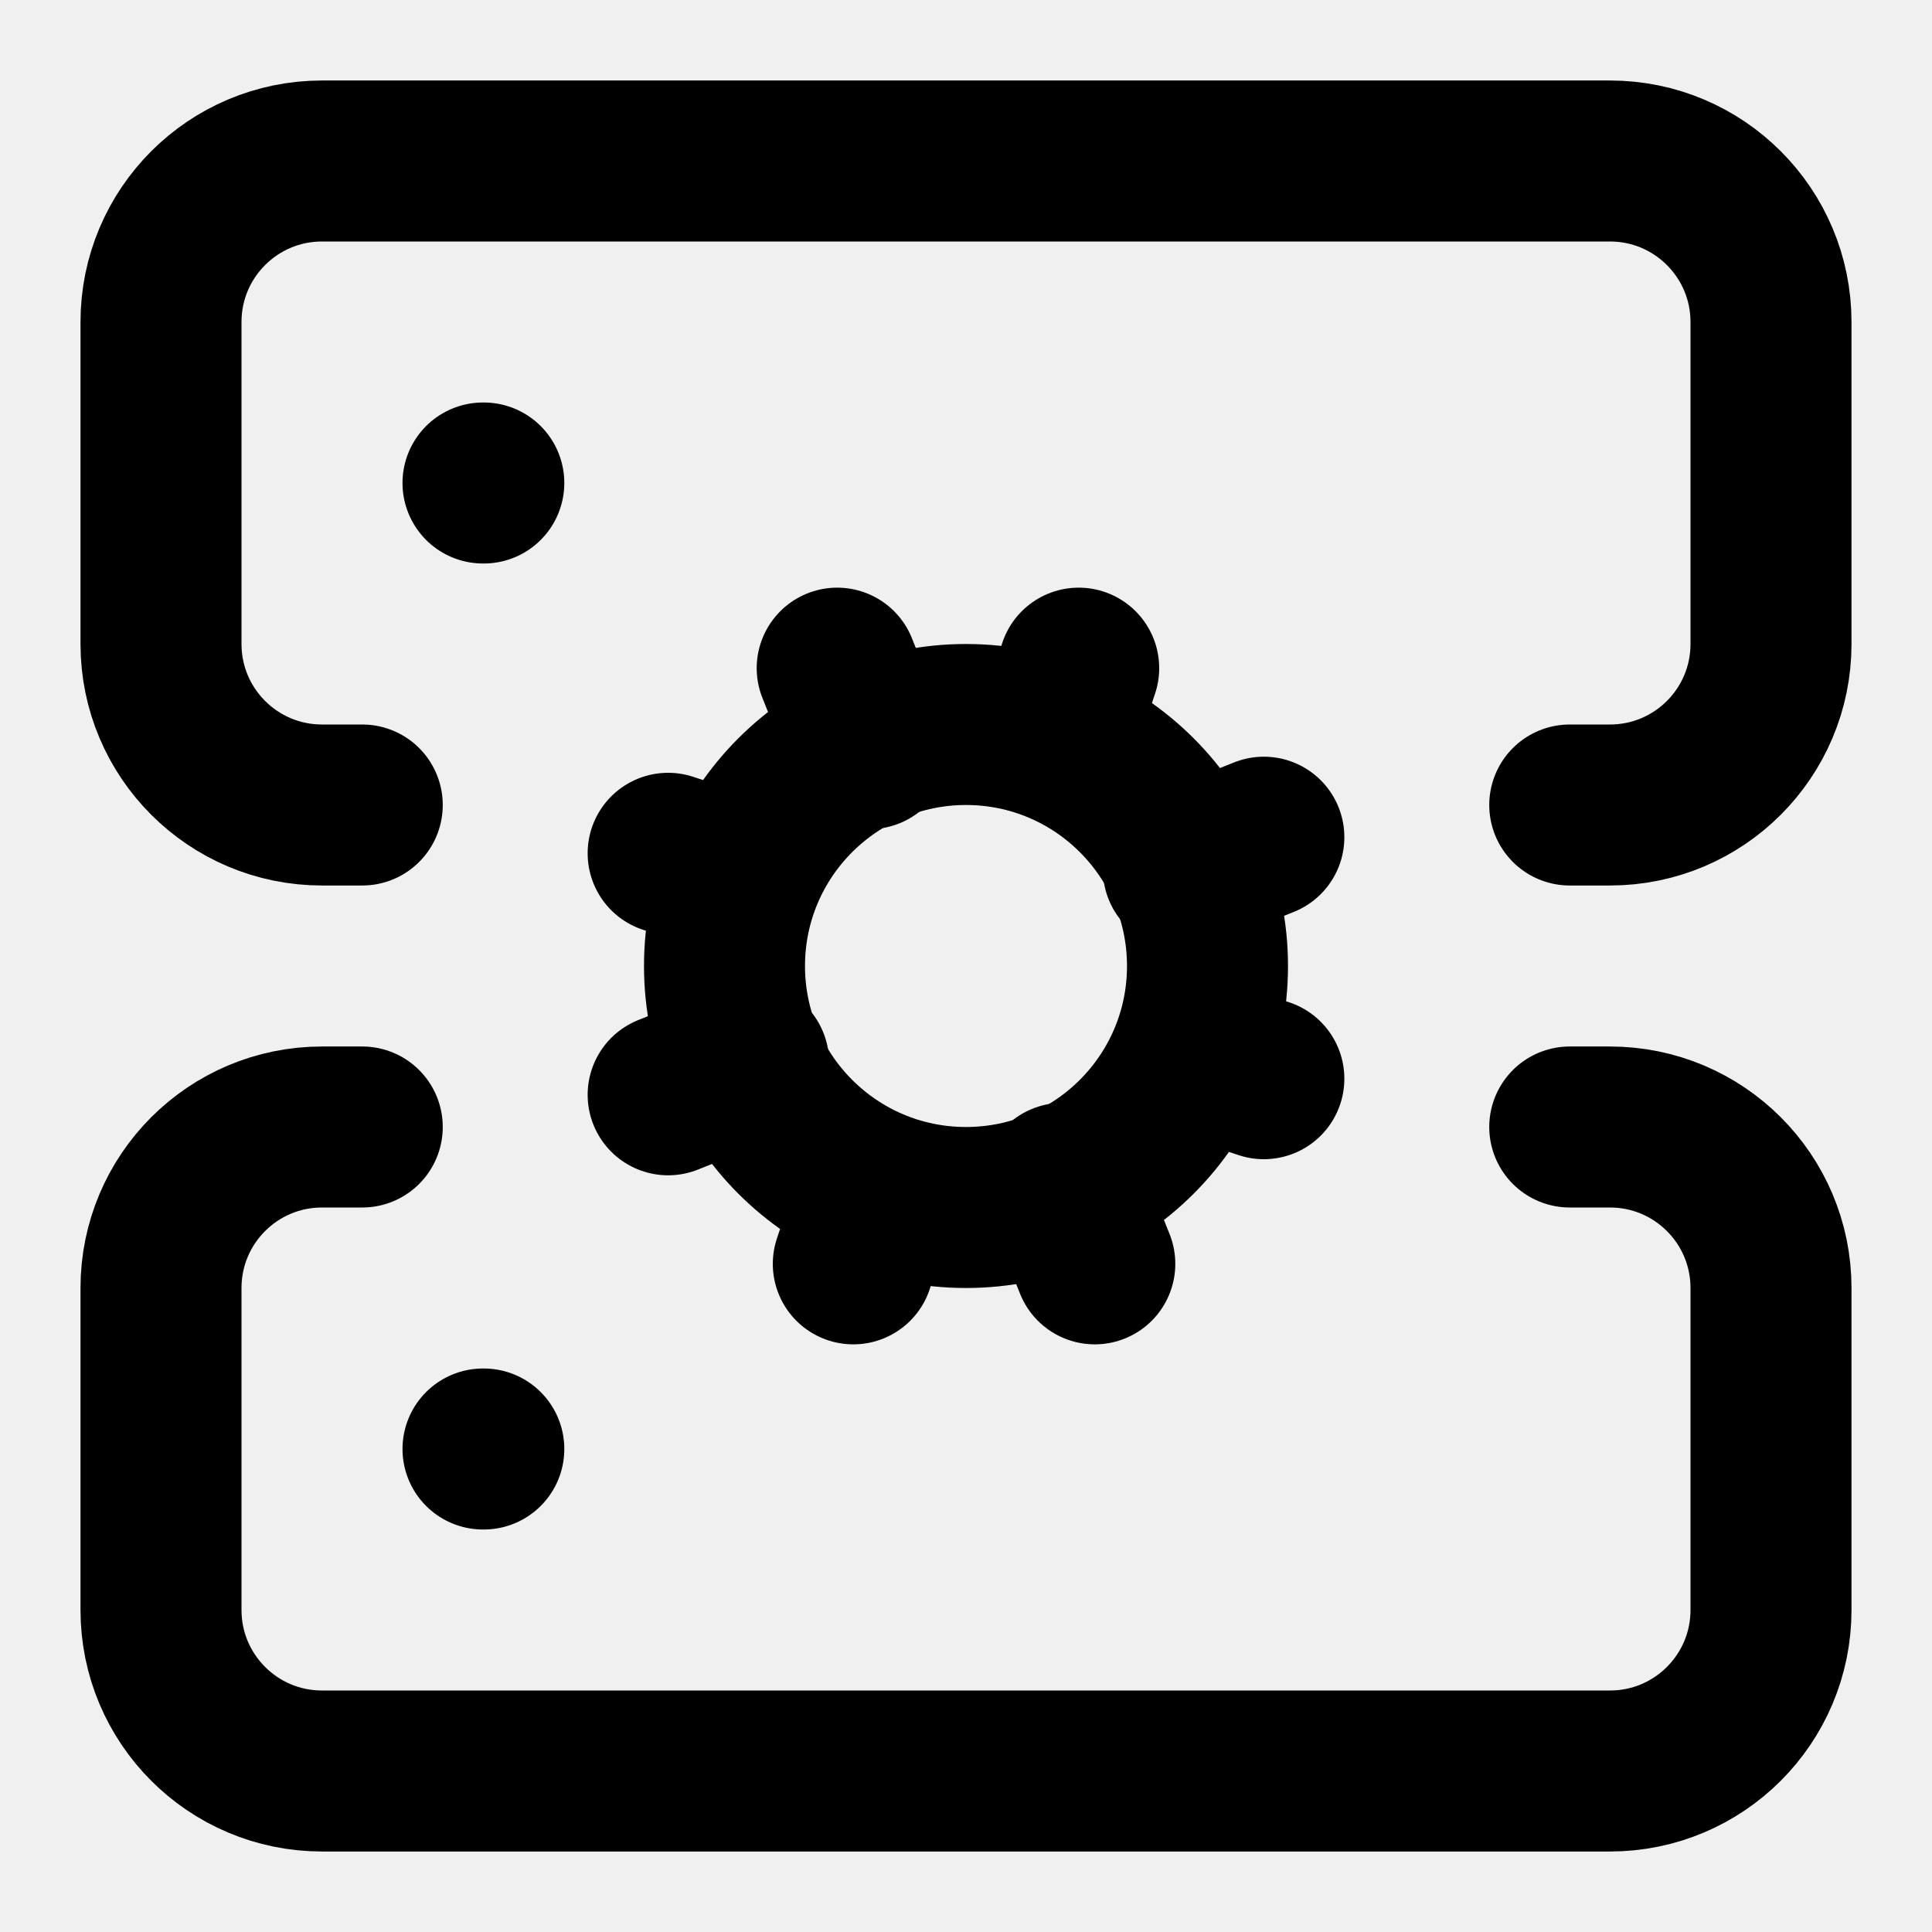
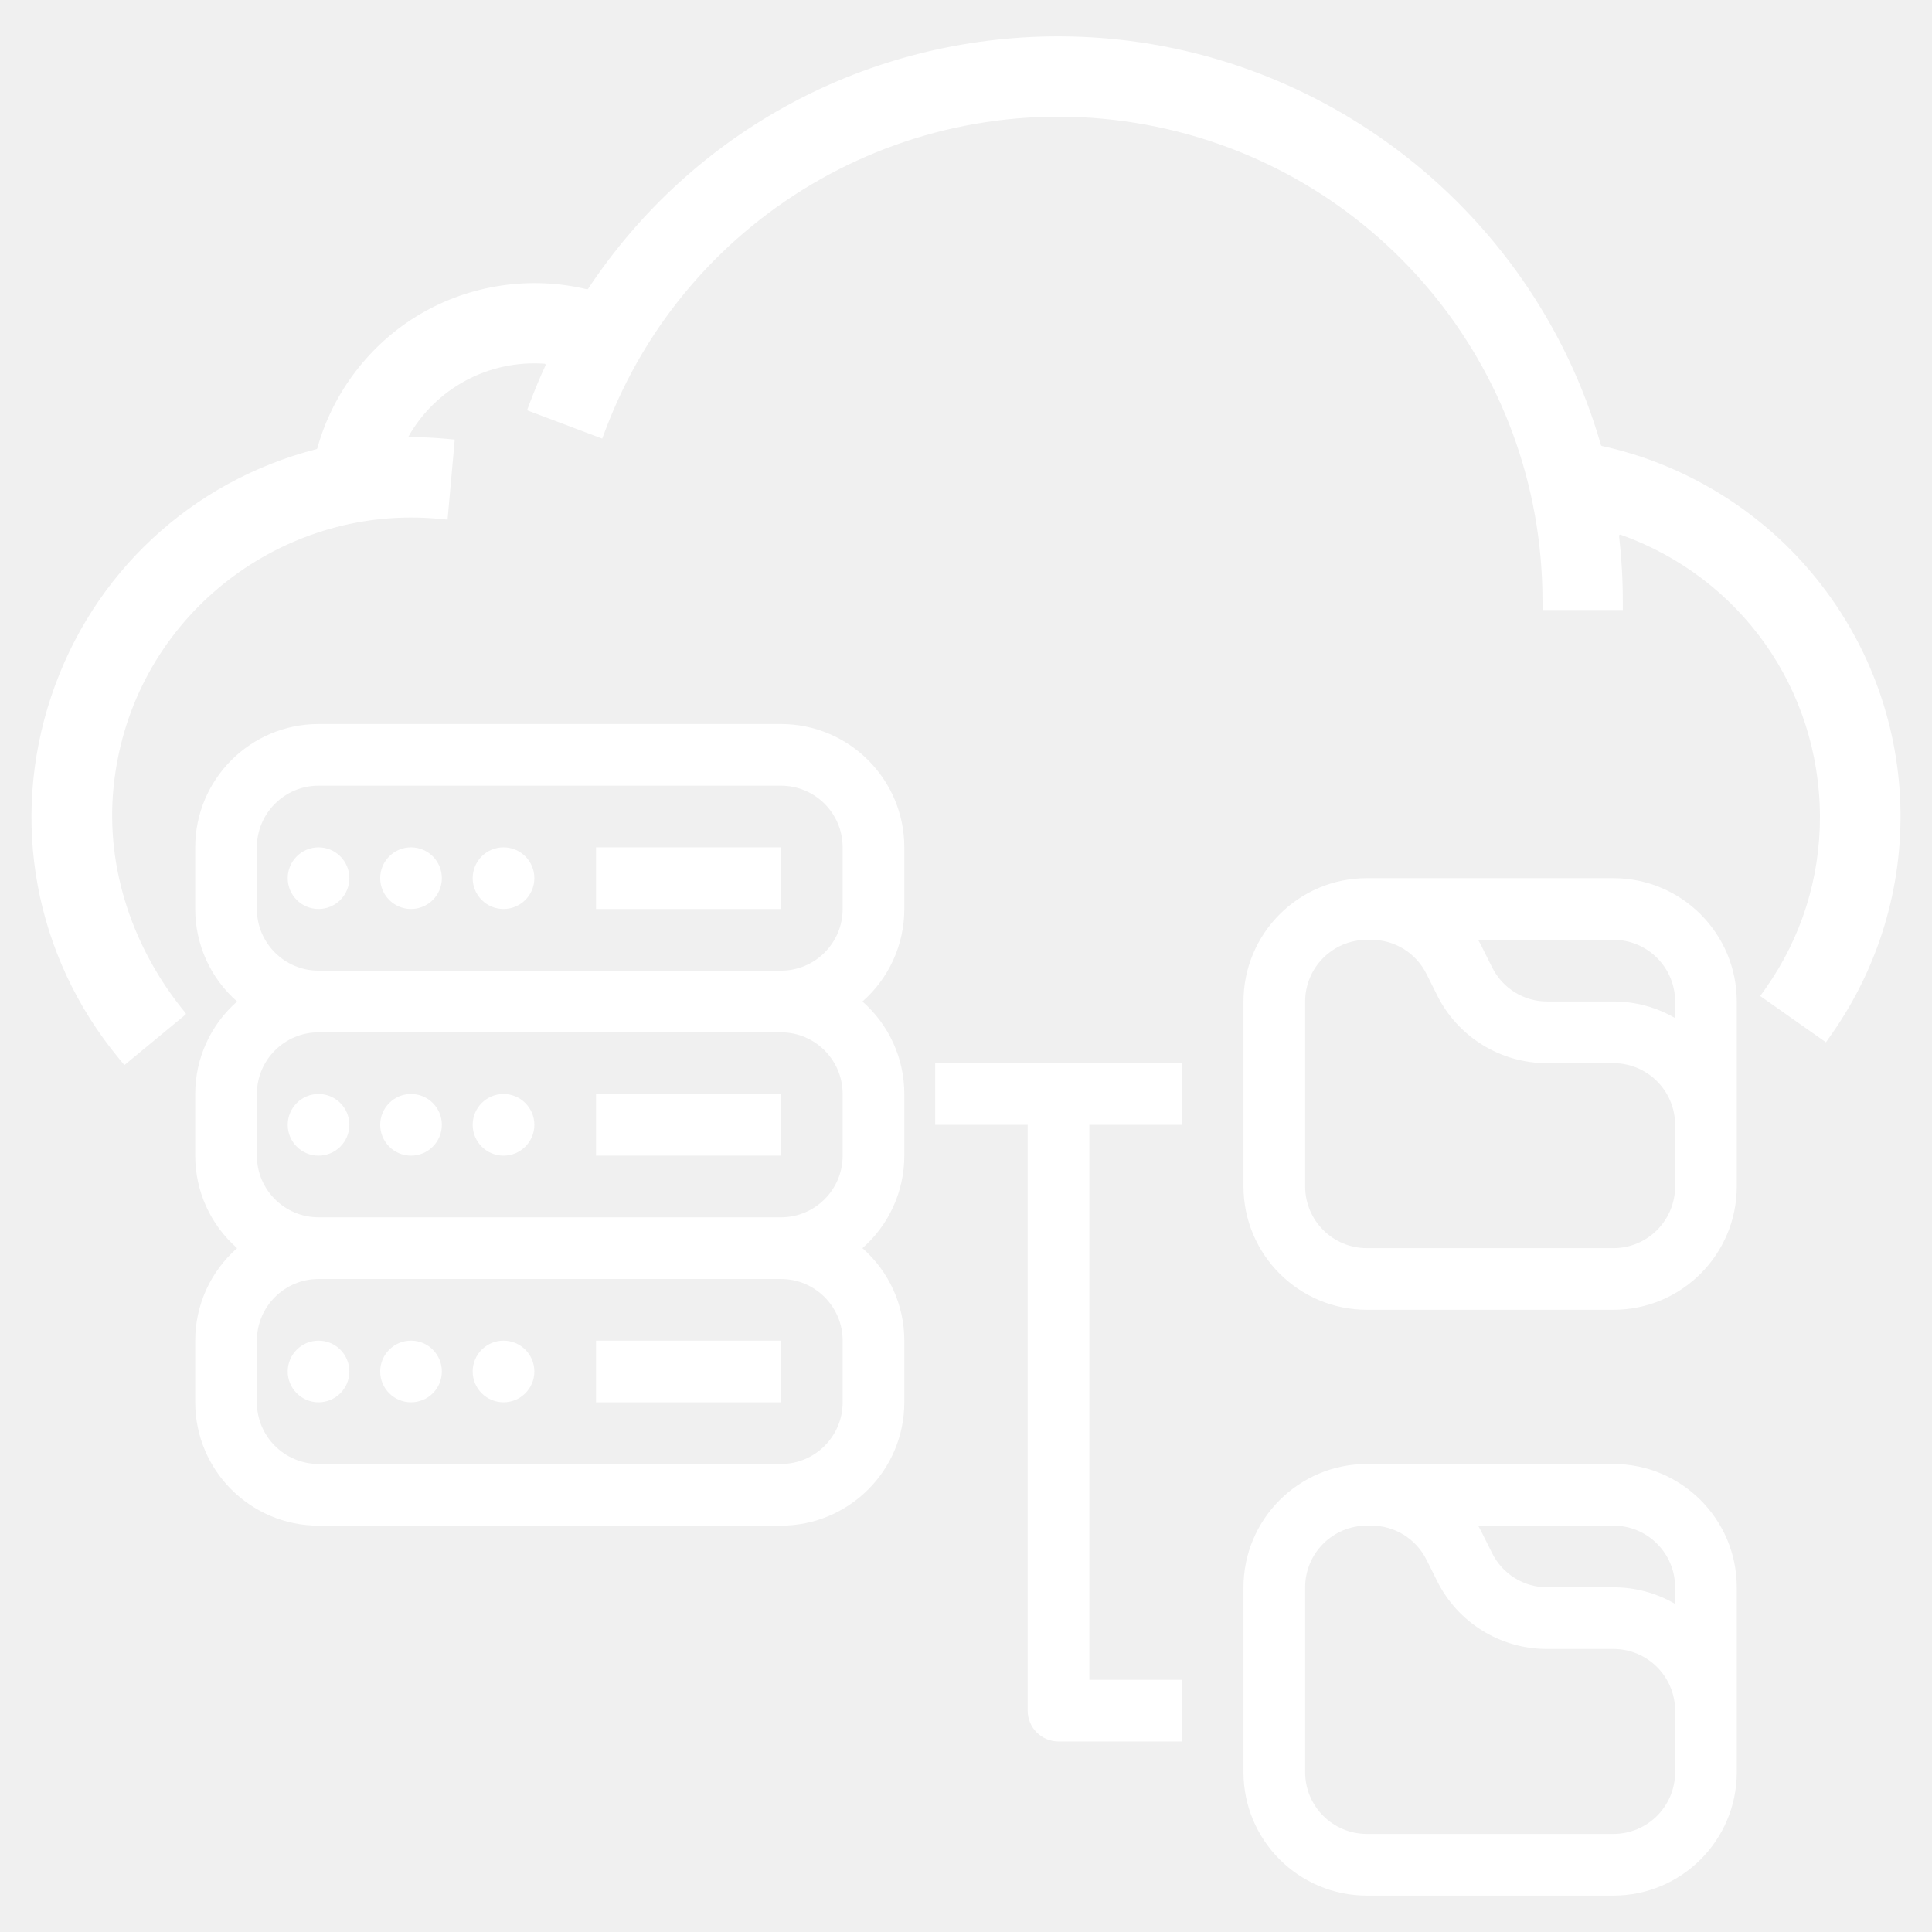
- <svg xmlns="http://www.w3.org/2000/svg" width="24" height="24" viewBox="0 0 24 24" fill="none" stroke="currentColor" stroke-width="2" stroke-linecap="round" stroke-linejoin="round" class="lucide lucide-server-cog">
-   <circle cx="12" cy="12" r="3" />
-   <path d="M4.5 10H4a2 2 0 0 1-2-2V4a2 2 0 0 1 2-2h16a2 2 0 0 1 2 2v4a2 2 0 0 1-2 2h-.5" />
-   <path d="M4.5 14H4a2 2 0 0 0-2 2v4a2 2 0 0 0 2 2h16a2 2 0 0 0 2-2v-4a2 2 0 0 0-2-2h-.5" />
-   <path d="M6 6h.01" />
-   <path d="M6 18h.01" />
-   <path d="m15.7 13.4-.9-.3" />
-   <path d="m9.2 10.9-.9-.3" />
-   <path d="m10.6 15.7.3-.9" />
-   <path d="m13.6 15.7-.4-1" />
-   <path d="m10.8 9.3-.4-1" />
-   <path d="m8.3 13.6 1-.4" />
-   <path d="m14.7 10.8 1-.4" />
-   <path d="m13.4 8.3-.3.9" />
+ <svg xmlns="http://www.w3.org/2000/svg" id="svg5105" version="1.1" viewBox="0 0 138 138" height="138" width="138">
+   <defs id="defs5099" />
+   <g transform="translate(-26.03843,-10.00042)" id="layer1">
+     <path d="m 155.07,50.482 c -3.805,-4.347 -8.98,-7.399 -14.617,-8.628 -0.028,-0.007 -0.051,-0.028 -0.059,-0.056 -4.94,-17.216 -20.808,-29.2 -38.749,-29.2 h -0.004 c -13.585,0 -26.104,6.731 -33.596,18.032 -0.017,0.028 -0.051,0.041 -0.084,0.033 -4.015,-0.964 -8.316,-0.331 -11.887,1.761 -3.596,2.108 -6.263,5.589 -7.371,9.601 -0.007,0.027 -0.028,0.048 -0.056,0.055 -8.941,2.296 -16.004,8.864 -18.945,17.645 -2.984,8.921 -1.191,18.58 4.796,25.839 l 0.424,0.515 4.36,-3.601 c 0.036,-0.029 0.041,-0.081 0.012,-0.117 -3.721,-4.508 -5.725,-10.289 -5.147,-16.107 1.123,-11.309 10.651,-19.288 21.251,-19.288 0.647,0 1.301,0.029 1.945,0.088 l 0.664,0.06 0.513,-5.716 -0.664,-0.06 c -0.875,-0.079 -1.777,-0.12 -2.668,-0.109 1.956,-3.493 5.748,-5.531 9.744,-5.249 0.059,0.004 0.095,0.069 0.071,0.123 -0.404,0.875 -0.76,1.724 -1.083,2.579 l -0.236,0.624 5.369,2.024 0.236,-0.623 C 75.189,25.072 91.409,15.905 107.841,18.898 c 16.437,2.996 28.371,17.299 28.375,34.008 v 0.667 h 5.737 v -0.667 c 0,-1.541 -0.091,-3.092 -0.267,-4.625 -0.007,-0.061 0.055,-0.109 0.113,-0.089 8.529,3.036 14.203,10.985 14.236,20.132 0.009,4.421 -1.333,8.667 -3.881,12.277 l -0.385,0.545 4.693,3.304 0.384,-0.545 c 7.204,-10.249 6.473,-23.993 -1.776,-33.423 z" style="fill:#ffffff;fill-opacity:1;fill-rule:nonzero;stroke:none;stroke-width:1.333" id="path2237" />
+     <path d="m 50.993,107.964 c 0,1.215 -0.987,2.201 -2.201,2.201 -1.216,0 -2.203,-0.987 -2.203,-2.201 0,-1.216 0.987,-2.203 2.203,-2.203 1.215,0 2.201,0.987 2.201,2.203 z" style="fill:#ffffff;fill-opacity:1;fill-rule:nonzero;stroke:none;stroke-width:1.333" id="path2239" />
+     <path d="m 57.599,107.964 c 0,1.215 -0.985,2.201 -2.201,2.201 -1.216,0 -2.203,-0.987 -2.203,-2.201 0,-1.216 0.987,-2.203 2.203,-2.203 1.216,0 2.201,0.987 2.201,2.203 z" style="fill:#ffffff;fill-opacity:1;fill-rule:nonzero;stroke:none;stroke-width:1.333" id="path2241" />
+     <path d="m 64.207,107.964 c 0,1.215 -0.987,2.201 -2.203,2.201 -1.216,0 -2.203,-0.987 -2.203,-2.201 0,-1.216 0.987,-2.203 2.203,-2.203 1.216,0 2.203,0.987 2.203,2.203 z" style="fill:#ffffff;fill-opacity:1;fill-rule:nonzero;stroke:none;stroke-width:1.333" id="path2243" />
+     <path d="m 68.611,105.761 h 13.214 v 4.405 H 68.611 Z" style="fill:#ffffff;fill-opacity:1;fill-rule:nonzero;stroke:none;stroke-width:1.333" id="path2247" />
+     <path d="m 50.993,90.345 c 0,1.216 -0.987,2.203 -2.201,2.203 -1.216,0 -2.203,-0.987 -2.203,-2.203 0,-1.216 0.987,-2.203 2.203,-2.203 1.215,0 2.201,0.987 2.201,2.203 z" style="fill:#ffffff;fill-opacity:1;fill-rule:nonzero;stroke:none;stroke-width:1.333" id="path2251" />
+     <path d="m 57.599,90.345 c 0,1.216 -0.985,2.203 -2.201,2.203 -1.216,0 -2.203,-0.987 -2.203,-2.203 0,-1.216 0.987,-2.203 2.203,-2.203 1.216,0 2.201,0.987 2.201,2.203 z" style="fill:#ffffff;fill-opacity:1;fill-rule:nonzero;stroke:none;stroke-width:1.333" id="path2253" />
+     <path d="m 64.207,90.345 c 0,1.216 -0.987,2.203 -2.203,2.203 -1.216,0 -2.203,-0.987 -2.203,-2.203 0,-1.216 0.987,-2.203 2.203,-2.203 1.216,0 2.203,0.987 2.203,2.203 z" style="fill:#ffffff;fill-opacity:1;fill-rule:nonzero;stroke:none;stroke-width:1.333" id="path2255" />
+     <path d="m 68.611,88.143 h 13.214 v 4.405 H 68.611 Z" style="fill:#ffffff;fill-opacity:1;fill-rule:nonzero;stroke:none;stroke-width:1.333" id="path2259" />
+     <path d="M 81.825,61.716 H 48.791 c -4.864,0.005 -8.804,3.945 -8.809,8.809 v 4.404 c 0,2.531 1.089,4.939 2.992,6.607 -1.903,1.669 -2.992,4.076 -2.992,6.607 v 4.405 c 0,2.531 1.089,4.937 2.992,6.607 -1.903,1.669 -2.992,4.076 -2.992,6.607 v 4.404 c 0.005,4.864 3.945,8.804 8.809,8.809 h 33.033 c 4.864,-0.005 8.804,-3.945 8.809,-8.809 v -4.404 c 0,-2.531 -1.089,-4.937 -2.992,-6.607 1.903,-1.669 2.992,-4.076 2.992,-6.607 v -4.405 c 0,-2.531 -1.089,-4.937 -2.992,-6.607 1.903,-1.668 2.992,-4.076 2.992,-6.607 v -4.404 c -0.005,-4.864 -3.945,-8.804 -8.809,-8.809 z m 4.405,44.045 v 4.404 c -0.004,2.432 -1.973,4.403 -4.405,4.405 H 48.791 c -2.432,-0.003 -4.403,-1.973 -4.405,-4.405 v -4.404 c 0.003,-2.432 1.973,-4.401 4.405,-4.404 h 33.033 c 2.432,0.003 4.401,1.972 4.405,4.404 z m 0,-17.619 v 4.405 c -0.004,2.432 -1.973,4.401 -4.405,4.404 H 48.791 c -2.432,-0.003 -4.403,-1.972 -4.405,-4.404 v -4.405 c 0.003,-2.431 1.973,-4.401 4.405,-4.404 h 33.033 c 2.432,0.003 4.401,1.973 4.405,4.404 z M 48.791,79.334 c -2.432,-0.004 -4.403,-1.973 -4.405,-4.405 v -4.404 c 0.003,-2.432 1.973,-4.401 4.405,-4.405 h 33.033 c 2.432,0.004 4.401,1.973 4.405,4.405 v 4.404 c -0.004,2.432 -1.973,4.401 -4.405,4.405 z" style="fill:#ffffff;fill-opacity:1;fill-rule:nonzero;stroke:none;stroke-width:1.333" id="path2263" />
+     <path d="m 50.993,72.726 c 0,1.216 -0.987,2.203 -2.201,2.203 -1.216,0 -2.203,-0.987 -2.203,-2.203 0,-1.215 0.987,-2.201 2.203,-2.201 1.215,0 2.201,0.987 2.201,2.201 z" style="fill:#ffffff;fill-opacity:1;fill-rule:nonzero;stroke:none;stroke-width:1.333" id="path2265" />
+     <path d="m 57.599,72.726 c 0,1.216 -0.985,2.203 -2.201,2.203 -1.216,0 -2.203,-0.987 -2.203,-2.203 0,-1.215 0.987,-2.201 2.203,-2.201 1.216,0 2.201,0.987 2.201,2.201 z" style="fill:#ffffff;fill-opacity:1;fill-rule:nonzero;stroke:none;stroke-width:1.333" id="path2267" />
+     <path d="m 64.207,72.726 c 0,1.216 -0.987,2.203 -2.203,2.203 -1.216,0 -2.203,-0.987 -2.203,-2.203 0,-1.215 0.987,-2.201 2.203,-2.201 1.216,0 2.203,0.987 2.203,2.201 z" style="fill:#ffffff;fill-opacity:1;fill-rule:nonzero;stroke:none;stroke-width:1.333" id="path2269" />
+     <path d="M 68.611,70.525 H 81.825 V 74.929 H 68.611 Z" style="fill:#ffffff;fill-opacity:1;fill-rule:nonzero;stroke:none;stroke-width:1.333" id="path2273" />
+     <path d="m 141.286,72.726 h -17.619 c -4.863,0.007 -8.803,3.947 -8.808,8.809 v 13.213 c 0.005,4.864 3.945,8.804 8.808,8.809 h 17.619 c 4.864,-0.005 8.803,-3.945 8.809,-8.809 V 81.536 c -0.007,-4.863 -3.945,-8.803 -8.809,-8.809 z m 4.404,8.809 v 1.185 c -1.337,-0.777 -2.857,-1.187 -4.404,-1.185 h -4.725 c -1.671,0.007 -3.197,-0.939 -3.94,-2.435 l -0.753,-1.505 c -0.079,-0.159 -0.164,-0.312 -0.252,-0.464 h 9.671 c 2.432,0.003 4.401,1.973 4.404,4.404 z m 0,13.213 c -0.003,2.432 -1.972,4.403 -4.404,4.405 h -17.619 c -2.431,-0.003 -4.401,-1.973 -4.404,-4.405 V 81.536 c 0.003,-2.431 1.973,-4.401 4.404,-4.404 h 0.321 c 1.671,-0.007 3.197,0.939 3.94,2.435 l 0.753,1.505 c 1.483,2.992 4.539,4.88 7.879,4.869 h 4.725 c 2.432,0.003 4.401,1.972 4.404,4.404 z" style="fill:#ffffff;fill-opacity:1;fill-rule:nonzero;stroke:none;stroke-width:1.333" id="path2277" />
+     <path d="m 141.286,114.57 h -17.619 c -4.863,0.005 -8.803,3.945 -8.808,8.809 v 13.213 c 0.005,4.863 3.945,8.803 8.808,8.809 h 17.619 c 4.864,-0.007 8.803,-3.947 8.809,-8.809 v -13.213 c -0.007,-4.864 -3.945,-8.804 -8.809,-8.809 z m 4.404,8.809 v 1.185 c -1.337,-0.779 -2.857,-1.188 -4.404,-1.185 h -4.725 c -1.671,0.005 -3.197,-0.94 -3.94,-2.435 l -0.753,-1.505 c -0.079,-0.16 -0.164,-0.313 -0.252,-0.465 h 9.671 c 2.432,0.003 4.401,1.973 4.404,4.405 z m 0,13.213 c -0.003,2.432 -1.972,4.401 -4.404,4.404 h -17.619 c -2.431,-0.003 -4.401,-1.972 -4.404,-4.404 v -13.213 c 0.003,-2.432 1.973,-4.403 4.404,-4.405 h 0.321 c 1.671,-0.005 3.197,0.94 3.94,2.435 l 0.753,1.505 c 1.483,2.992 4.539,4.881 7.879,4.869 h 4.725 c 2.432,0.003 4.401,1.973 4.404,4.404 z" style="fill:#ffffff;fill-opacity:1;fill-rule:nonzero;stroke:none;stroke-width:1.333" id="path2279" />
+     <path d="m 92.837,85.941 v 4.404 h 6.607 v 41.843 c 0,1.216 0.987,2.203 2.201,2.203 h 8.809 v -4.404 h -6.607 V 90.345 h 6.607 v -4.404 z" style="fill:#ffffff;fill-opacity:1;fill-rule:nonzero;stroke:none;stroke-width:1.333" id="path2281" />
+   </g>
</svg>
